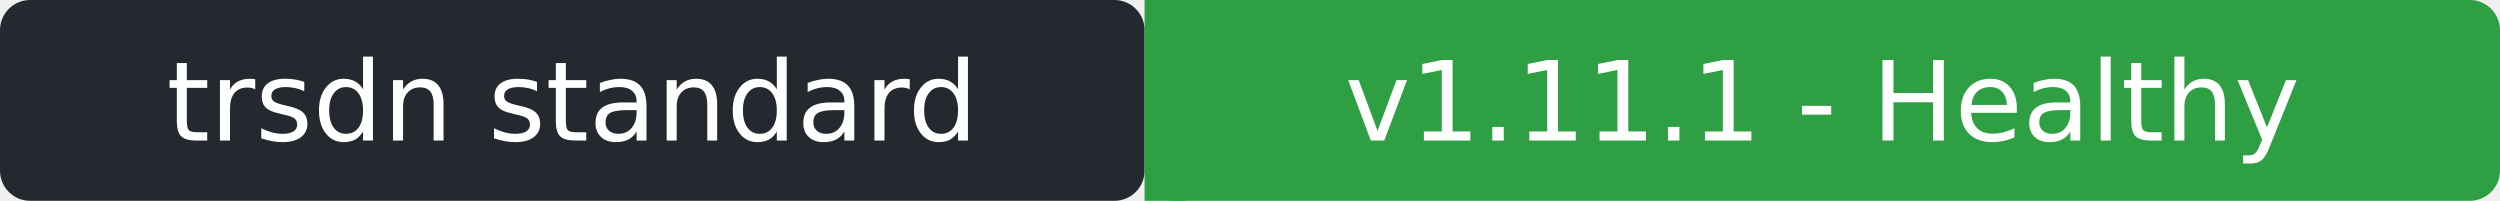
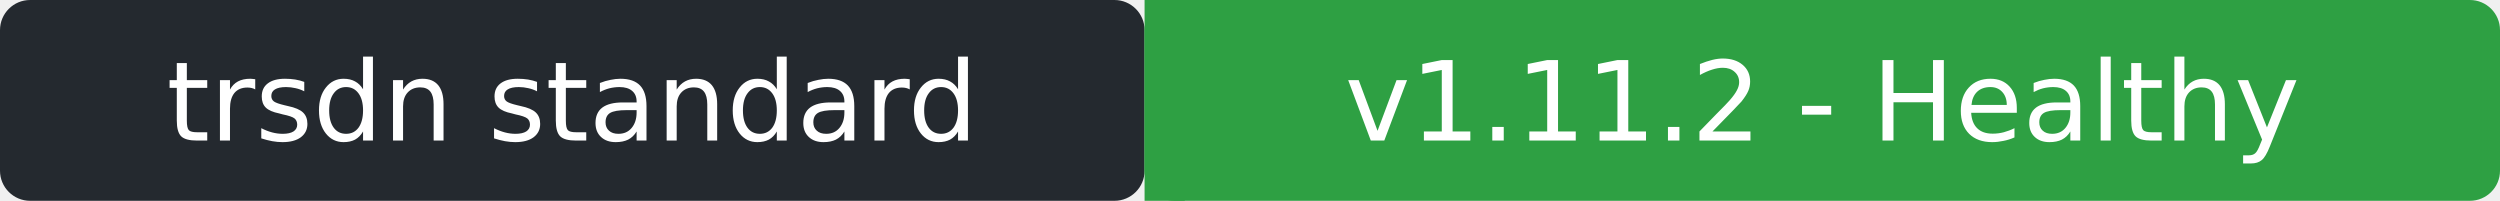
- <svg xmlns="http://www.w3.org/2000/svg" width="249" height="20" role="img" aria-label="trsdn standard: v1.11.1 - Healthy">
+ <svg xmlns="http://www.w3.org/2000/svg" width="249" height="20" role="img" aria-label="trsdn standard: v1.11.2 - Healthy">
  <rect width="114" height="20" rx="3" fill="#24292f" />
  <rect x="114" width="135" height="20" rx="3" fill="#2ea043" />
  <rect x="114" width="4" height="20" fill="#2ea043" />
  <g fill="#ffffff" font-family="DejaVu Sans,Verdana,sans-serif" font-size="11">
    <text x="57.0" y="14" text-anchor="middle">trsdn standard</text>
-     <text x="181.5" y="14" text-anchor="middle">v1.11.1 - Healthy</text>
+     <text x="181.5" y="14" text-anchor="middle">v1.11.2 - Healthy</text>
  </g>
</svg>
